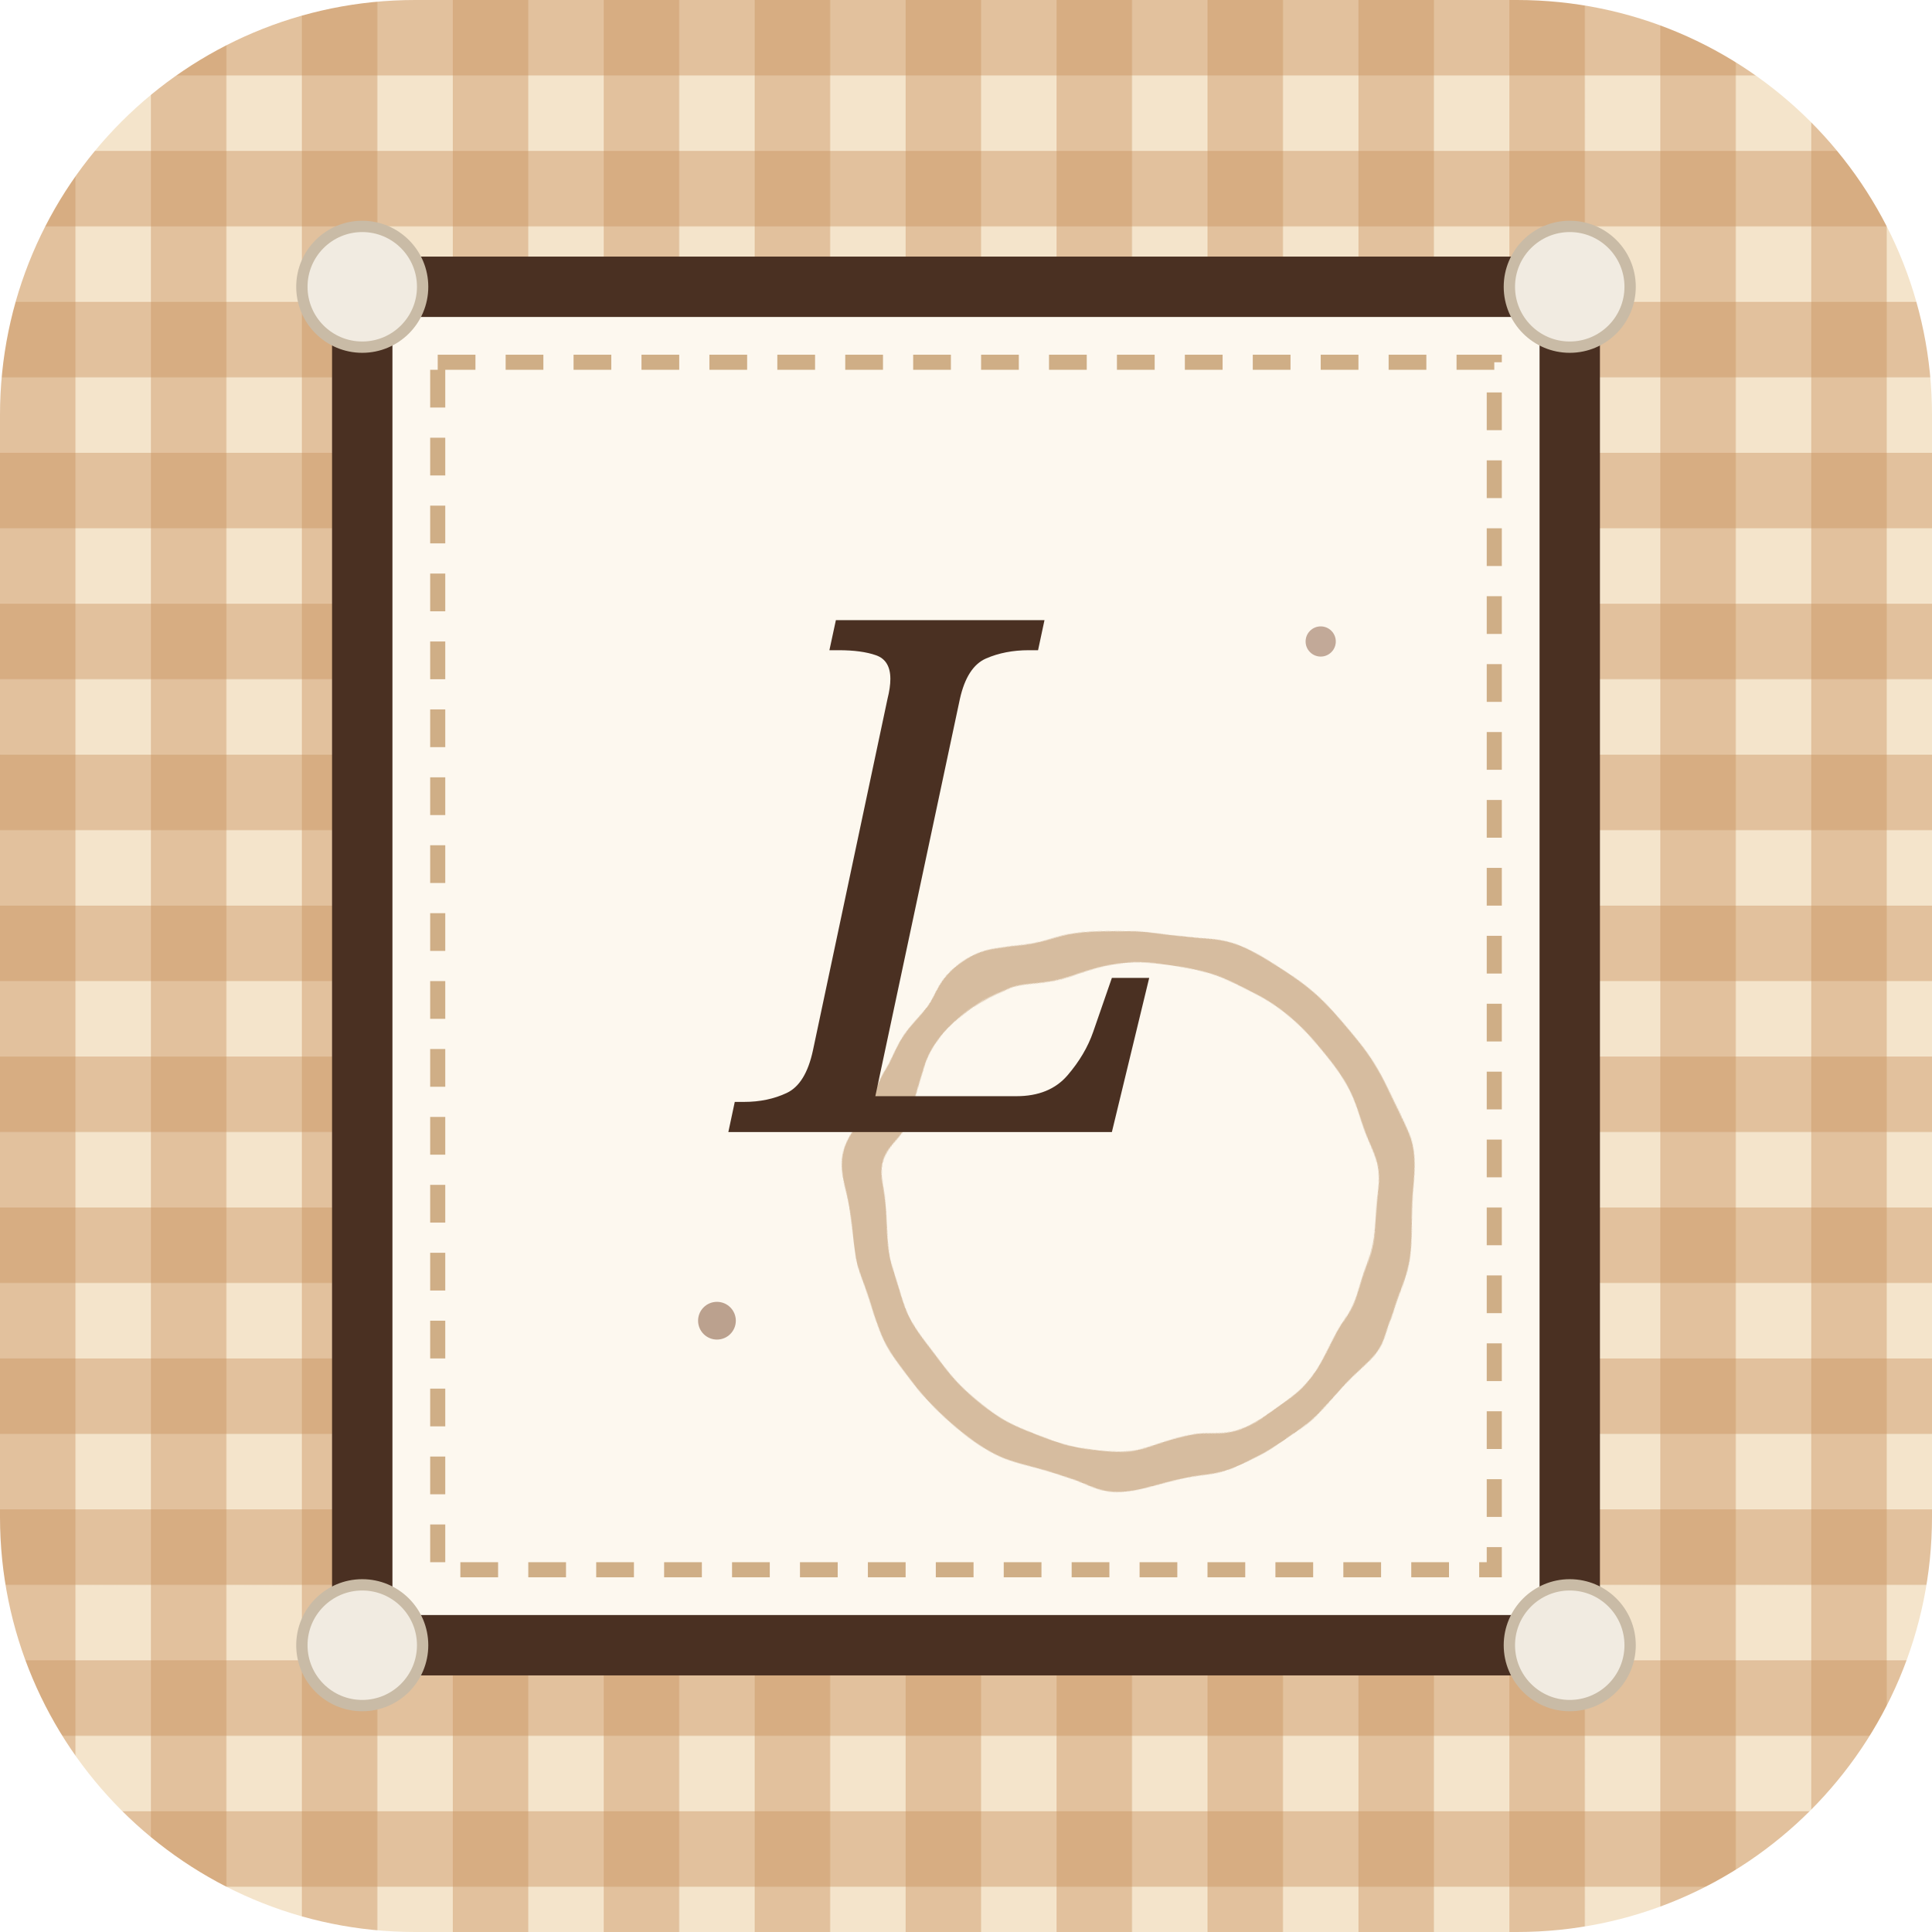
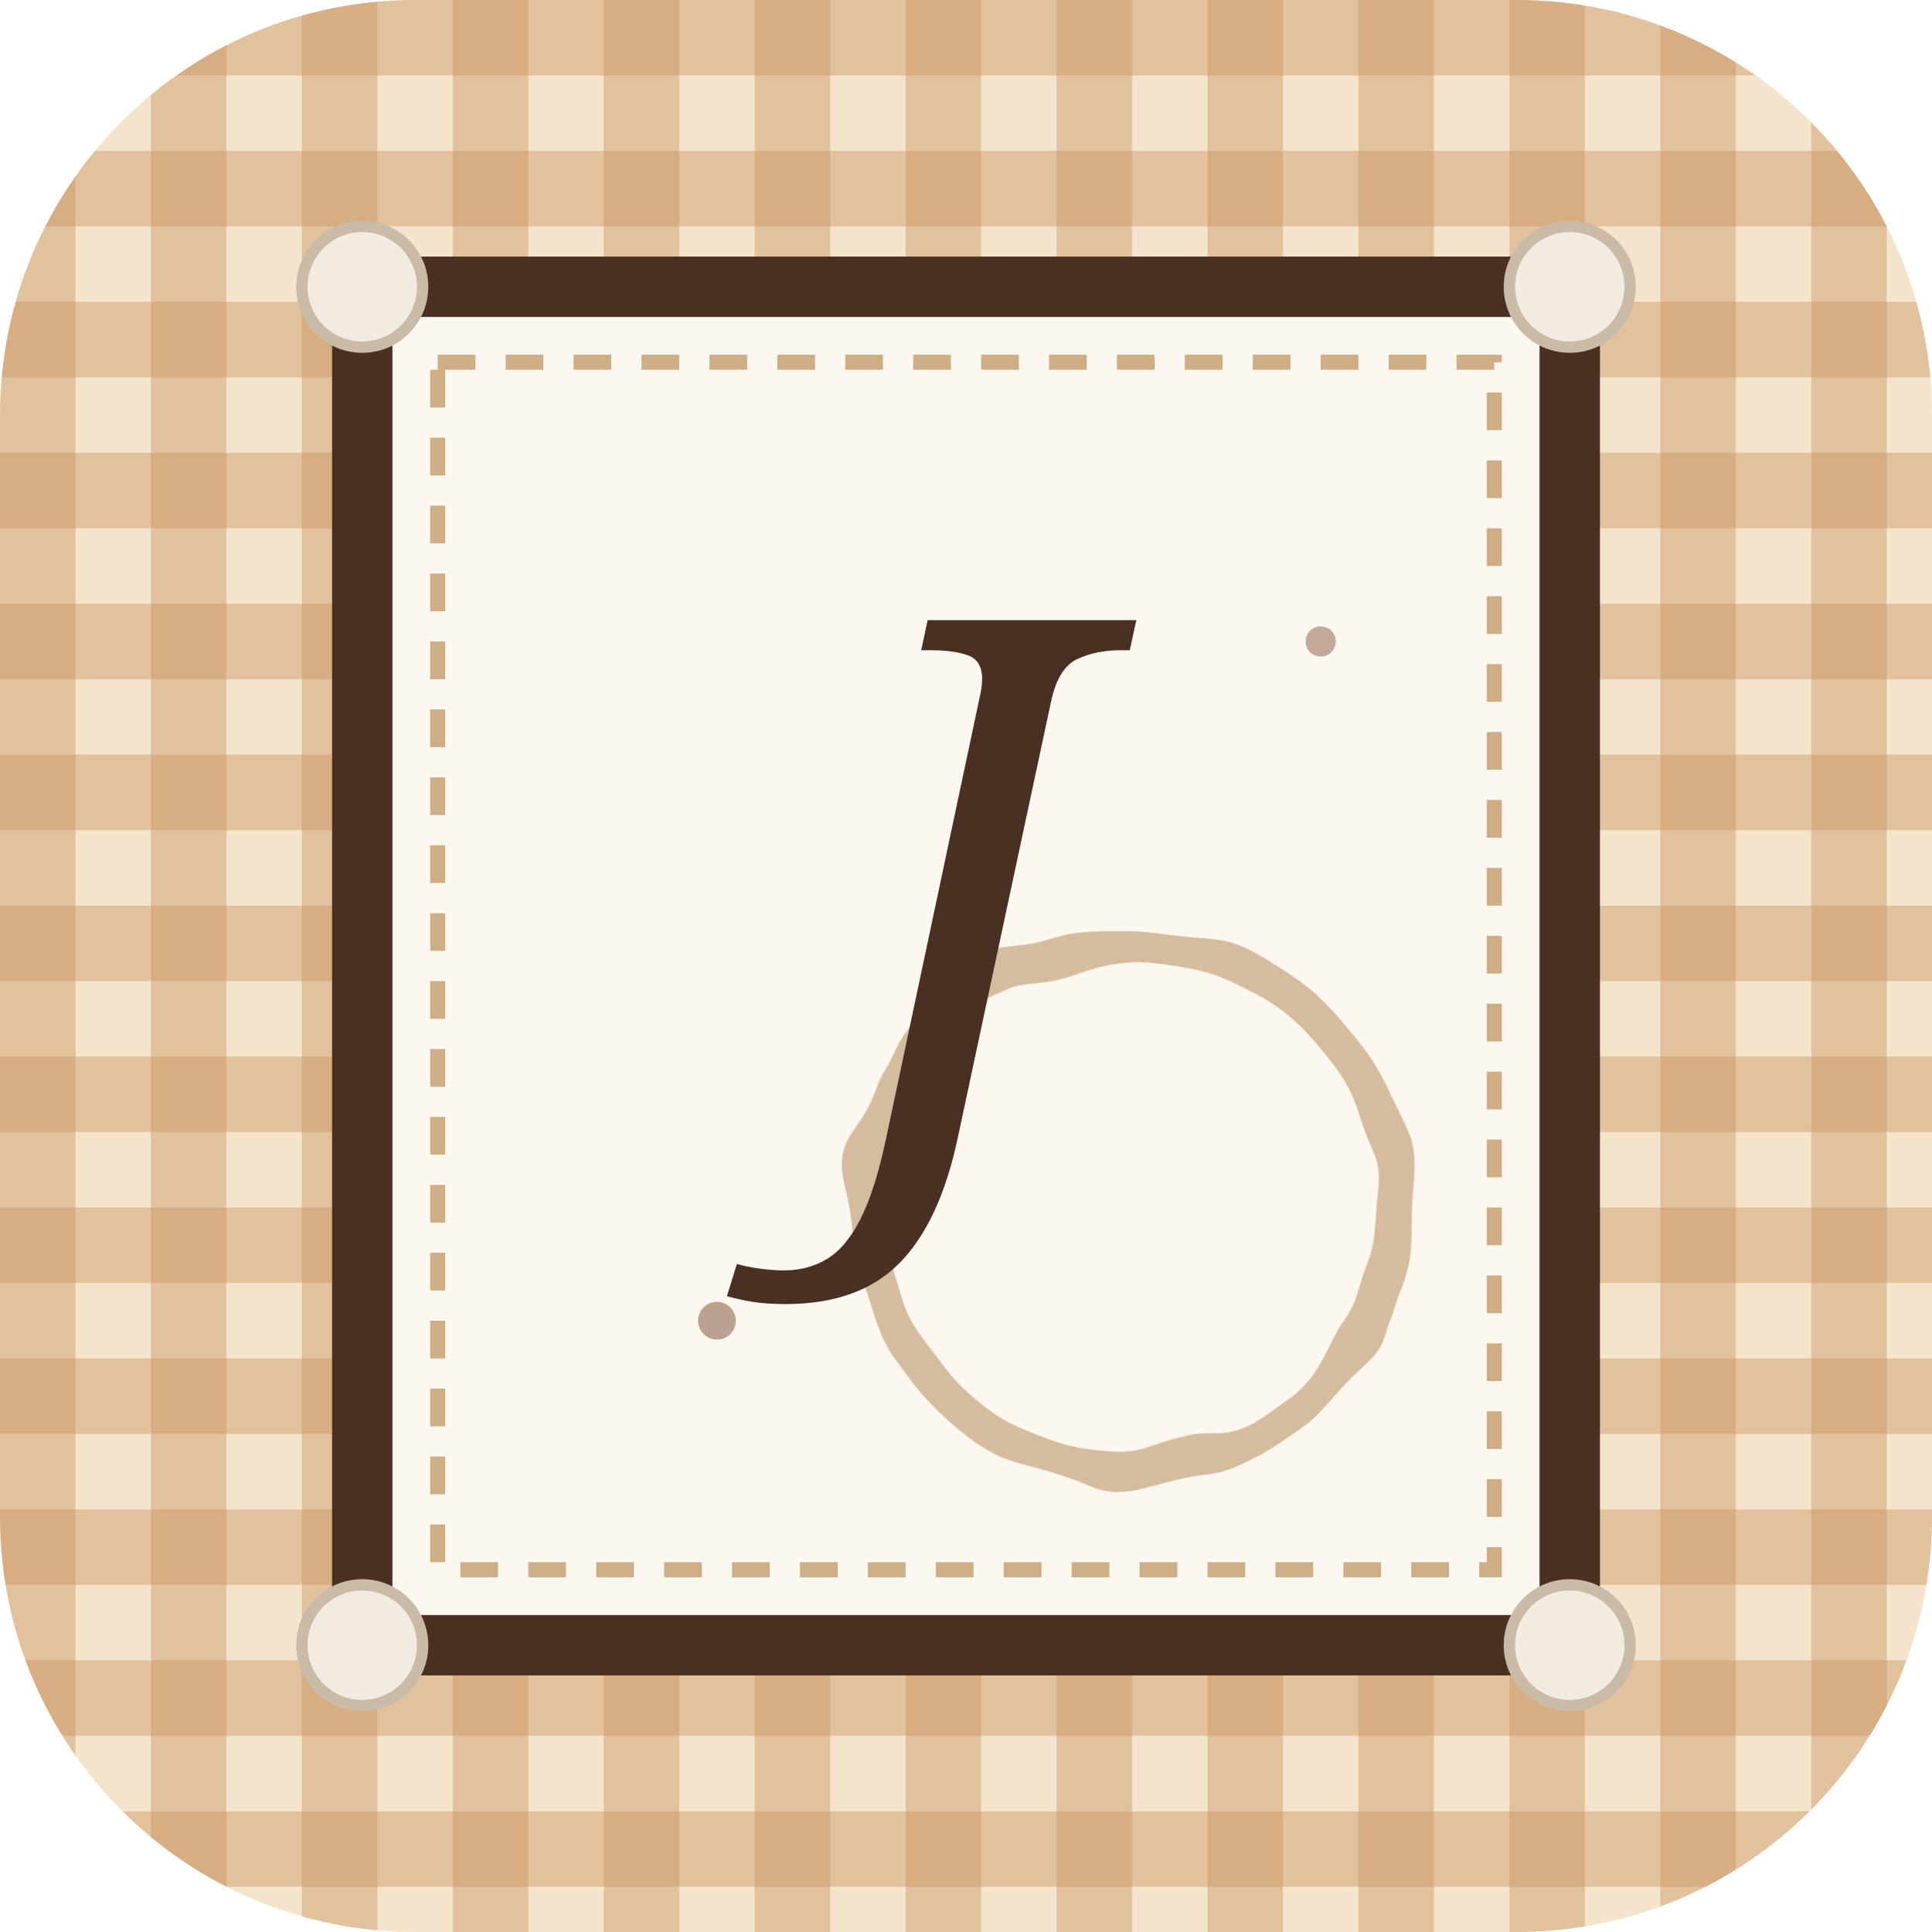
<svg xmlns="http://www.w3.org/2000/svg" viewBox="0 0 512 512">
  <defs>
    <pattern id="g" width="40" height="40" patternUnits="userSpaceOnUse">
      <rect width="40" height="40" fill="#f4e4cb" />
      <rect width="20" height="40" fill="#c9925e" fill-opacity=".42" />
      <rect width="40" height="20" fill="#c9925e" fill-opacity=".42" />
    </pattern>
    <filter id="r">
      <feTurbulence type="fractalNoise" baseFrequency=".03" numOctaves="2" seed="4" />
      <feDisplacementMap in="SourceGraphic" scale="10" />
    </filter>
  </defs>
  <rect width="512" height="512" rx="110" fill="url(#g)" />
  <rect x="96" y="76" width="320" height="360" fill="#fdf8ef" stroke="#4a3022" stroke-width="16" />
  <rect x="116" y="96" width="280" height="320" fill="none" stroke="#cfae86" stroke-width="4" stroke-dasharray="10 8" />
  <g filter="url(#r)" fill="none">
    <circle cx="300" cy="320" r="70" stroke="#a8743f" stroke-opacity=".45" stroke-width="9" />
  </g>
  <circle cx="190" cy="350" r="5" fill="#7a4b2f" fill-opacity=".5" />
  <circle cx="350" cy="170" r="4" fill="#7a4b2f" fill-opacity=".45" />
-   <text x="256" y="300" text-anchor="middle" font-family="Georgia,serif" font-style="italic" font-size="190" fill="#4a3022">L</text>
+   <text x="256" y="300" text-anchor="middle" font-family="Georgia,serif" font-style="italic" font-size="190" fill="#4a3022">J</text>
  <g fill="#f1ebe1" stroke="#c9bba6" stroke-width="3">
    <circle cx="96" cy="76" r="16" />
    <circle cx="416" cy="76" r="16" />
    <circle cx="96" cy="436" r="16" />
    <circle cx="416" cy="436" r="16" />
  </g>
</svg>
